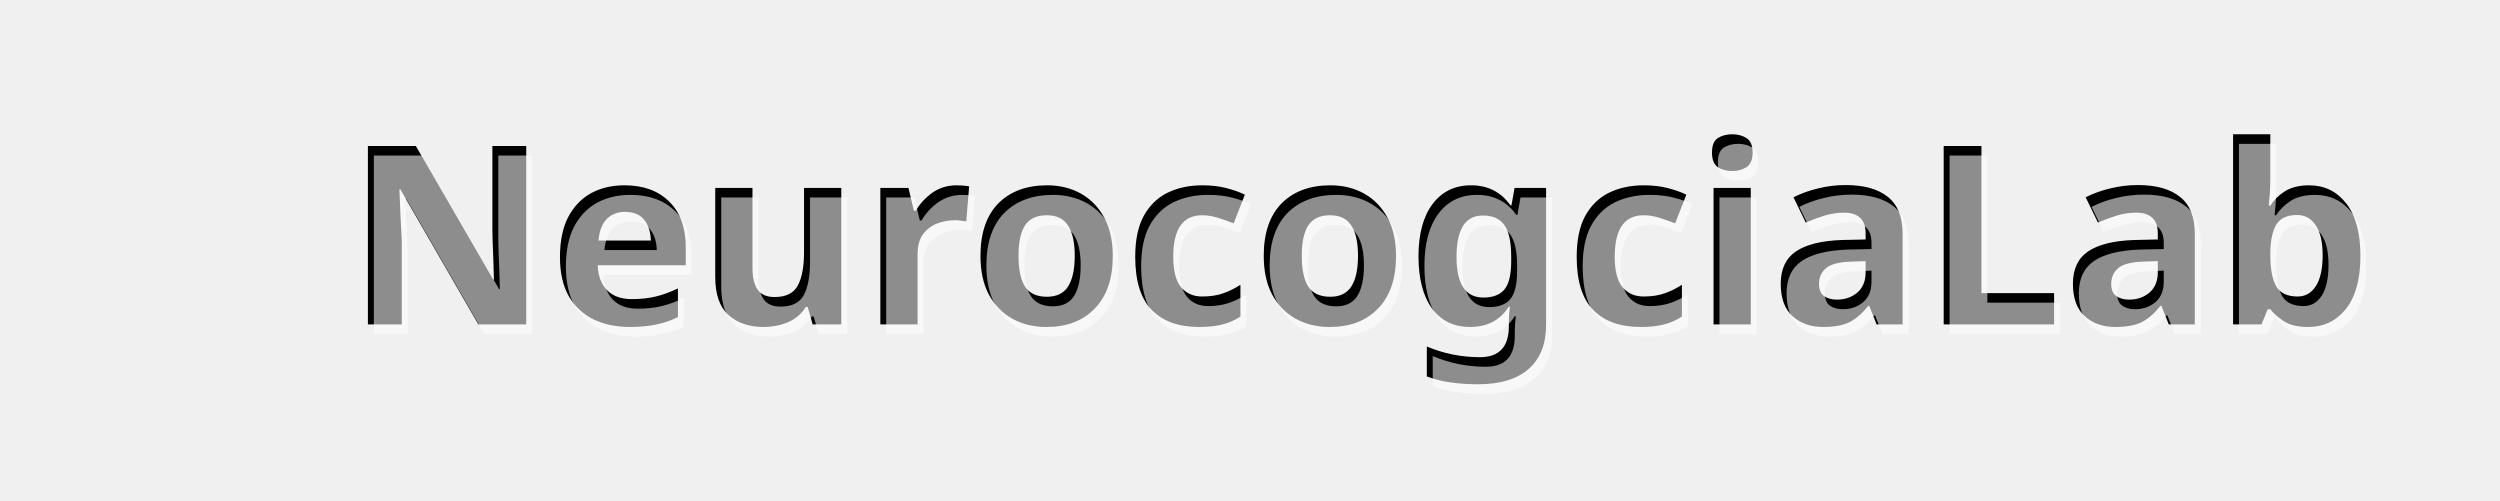
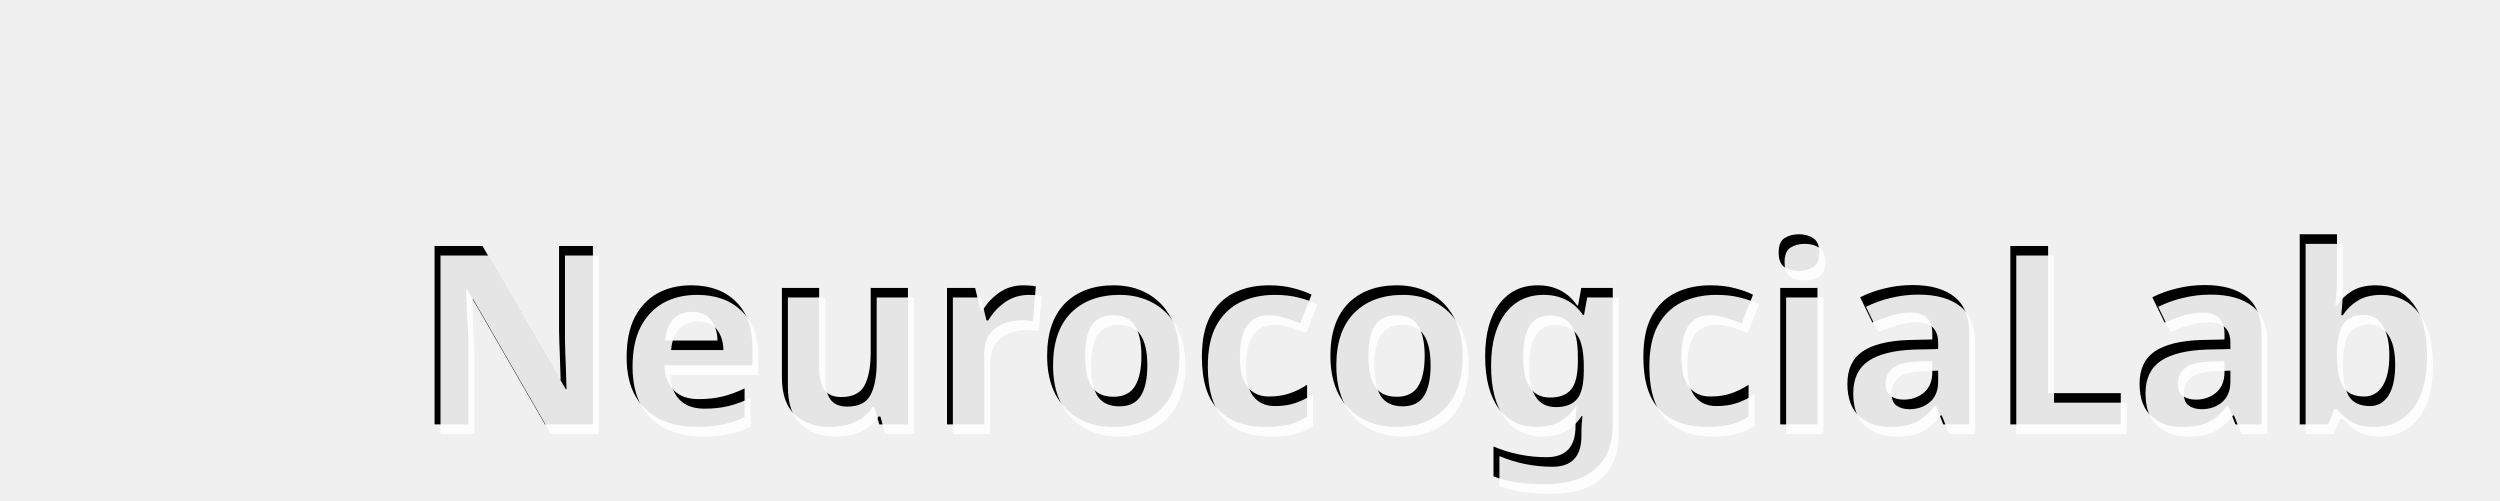
<svg xmlns="http://www.w3.org/2000/svg" width="150" height="30" viewBox="0 0 150 30" id="svg2" version="1.1">
  <defs id="defs4" />
  <g id="layer1" transform="translate(0,-1022.362)">
    <text xml:space="preserve" style="font-style:normal;font-weight:normal;font-size:142.5px;line-height:125%;font-family:sans-serif;text-align:center;letter-spacing:0px;word-spacing:0px;text-anchor:middle;fill:#000000;fill-opacity:1;stroke:none;stroke-width:1px;stroke-linecap:butt;stroke-linejoin:miter;stroke-opacity:1" x="23.75" y="1034.684" id="text4136">
      <tspan id="tspan4138" x="23.75" y="1034.684" />
    </text>
-     <text xml:space="preserve" style="font-style:normal;font-weight:normal;font-size:12.5px;line-height:125%;font-family:sans-serif;text-align:center;letter-spacing:0px;word-spacing:0px;text-anchor:middle;fill:#000000;fill-opacity:1;stroke:none;stroke-width:1px;stroke-linecap:butt;stroke-linejoin:miter;stroke-opacity:1" x="89.643" y="1041.826" id="text4140">
-       <tspan id="tspan4142" x="89.643" y="1041.826" style="font-style:normal;font-variant:normal;font-weight:bold;font-stretch:normal;font-size:15px;line-height:125%;font-family:Laksaman;-inkscape-font-specification:'Laksaman Bold';text-align:center;writing-mode:lr-tb;text-anchor:middle">NeurocogciaLab</tspan>
+     <text xml:space="preserve" style="font-style:normal;font-weight:normal;font-size:12.5px;line-height:125%;font-family:sans-serif;text-align:center;letter-spacing:0px;word-spacing:0px;text-anchor:middle;fill:#000000;fill-opacity:1;stroke:none;stroke-width:1px;stroke-linecap:butt;stroke-linejoin:miter;stroke-opacity:1" x="93.643" y="1047.826" id="text4140">
+       <tspan id="tspan4142" x="93.643" y="1047.826" style="font-style:normal;font-variant:normal;font-weight:bold;font-stretch:normal;font-size:15px;line-height:125%;font-family:Laksaman;-inkscape-font-specification:'Laksaman Bold';text-align:center;writing-mode:lr-tb;text-anchor:middle">NeurocogciaLab</tspan>
    </text>
-     <text id="text4144" y="1042.398" x="90" style="font-style:normal;font-weight:normal;font-size:12.5px;line-height:125%;font-family:sans-serif;text-align:center;letter-spacing:0px;word-spacing:0px;text-anchor:middle;fill:#ffffff;fill-opacity:0.552;stroke:none;stroke-width:1px;stroke-linecap:butt;stroke-linejoin:miter;stroke-opacity:1;" xml:space="preserve">
-       <tspan style="font-style:normal;font-variant:normal;font-weight:bold;font-stretch:normal;font-size:15px;line-height:125%;font-family:Laksaman;-inkscape-font-specification:'Laksaman Bold';text-align:center;writing-mode:lr-tb;text-anchor:middle;fill:#ffffff;fill-opacity:0.552;" y="1042.398" x="90" id="tspan4146">NeurocogciaLab</tspan>
+     <text id="text4144" y="1048.398" x="94" style="font-style:normal;font-weight:normal;font-size:12.5px;line-height:125%;font-family:sans-serif;text-align:center;letter-spacing:0px;word-spacing:0px;text-anchor:middle;fill:#ffffff;fill-opacity:0.898;stroke:none;stroke-width:1px;stroke-linecap:butt;stroke-linejoin:miter;stroke-opacity:1;" xml:space="preserve">
+       <tspan style="font-style:normal;font-variant:normal;font-weight:bold;font-stretch:normal;font-size:15px;line-height:125%;font-family:Laksaman;-inkscape-font-specification:'Laksaman Bold';text-align:center;writing-mode:lr-tb;text-anchor:middle;fill:#ffffff;fill-opacity:0.898;" y="1048.398" x="94" id="tspan4146">NeurocogciaLab</tspan>
    </text>
  </g>
</svg>
